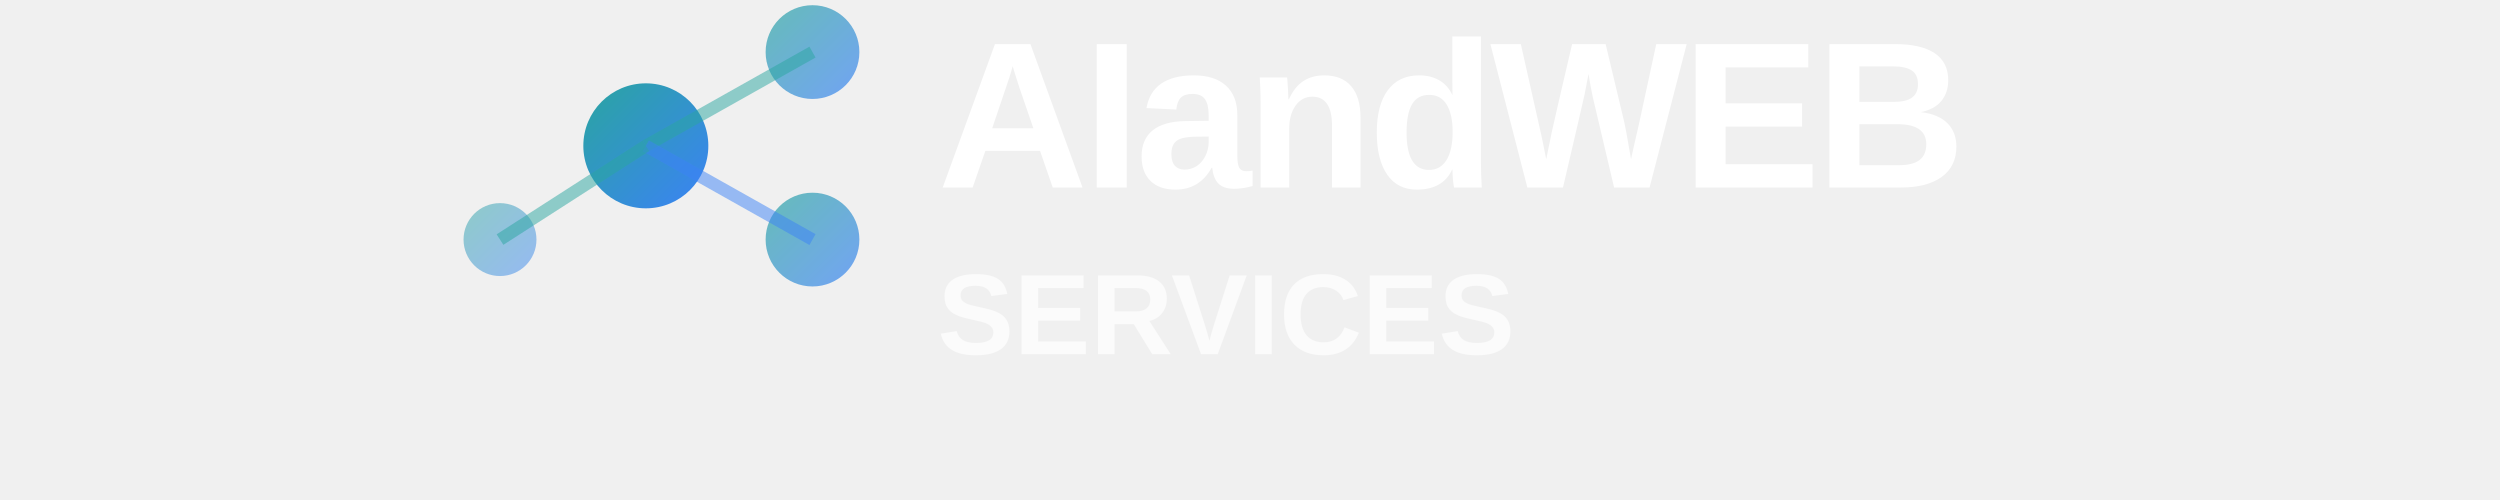
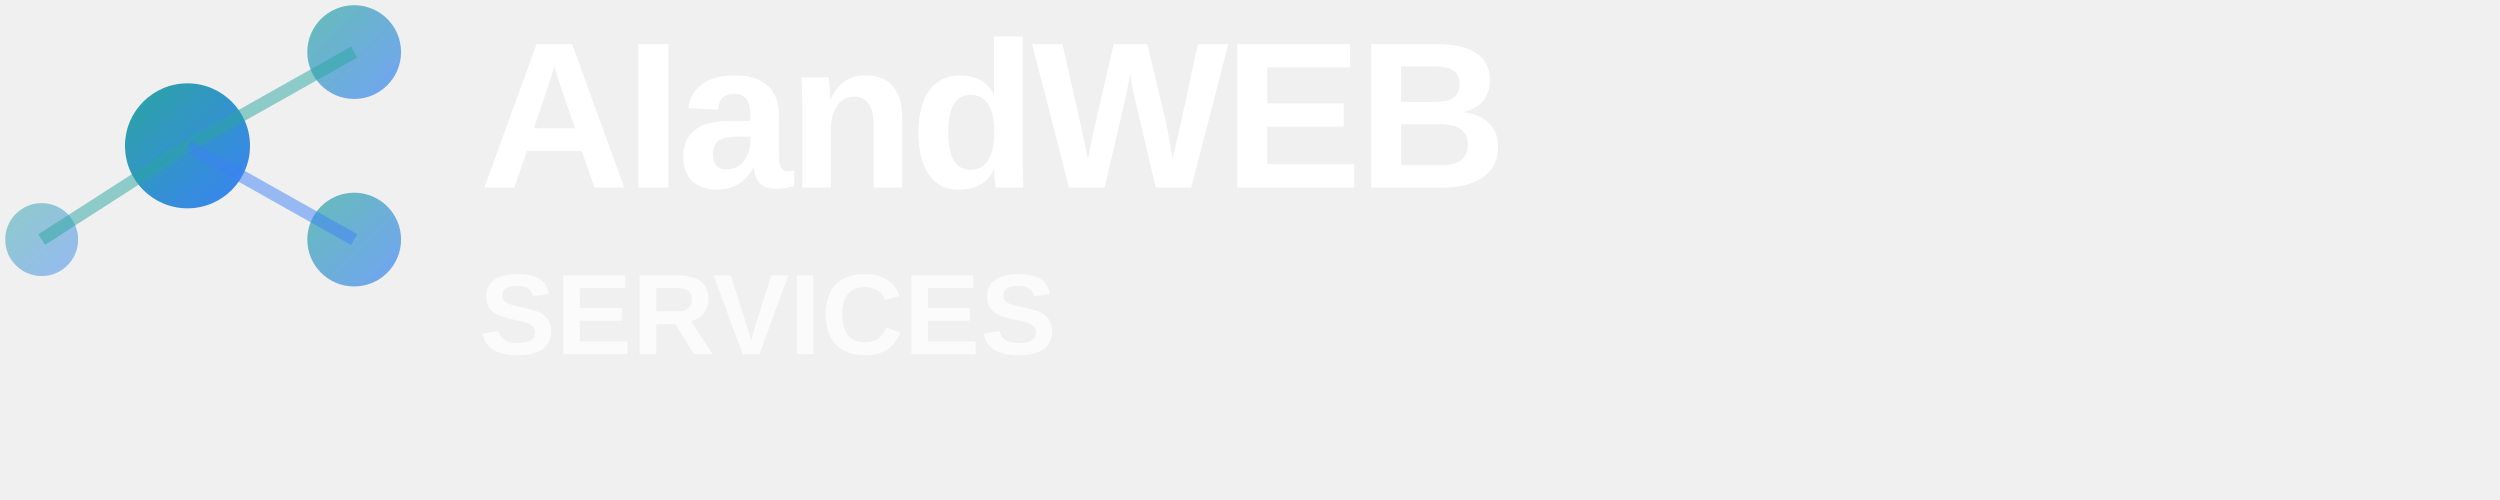
- <svg xmlns="http://www.w3.org/2000/svg" width="260" height="52" viewBox="0 4 152 48" role="img">
+ <svg xmlns="http://www.w3.org/2000/svg" width="260" height="52" viewBox="0 4 152 48" preserveAspectRatio="xMinYMid meet" role="img">
  <defs>
    <linearGradient id="grad" x1="0%" y1="0%" x2="100%" y2="100%">
      <stop offset="0%" stop-color="#2AA5A0" />
      <stop offset="100%" stop-color="#3B82F6" />
    </linearGradient>
    <linearGradient id="textgrad" x1="0%" y1="0%" x2="100%" y2="0%">
      <stop offset="0%" stop-color="#2AA5A0" />
      <stop offset="100%" stop-color="#3B82F6" />
    </linearGradient>
  </defs>
  <circle cx="18" cy="18" r="6" fill="url(#grad)" />
  <circle cx="34" cy="9" r="4.5" fill="url(#grad)" opacity="0.7" />
  <circle cx="34" cy="27" r="4.5" fill="url(#grad)" opacity="0.7" />
  <circle cx="4" cy="27" r="3.5" fill="url(#grad)" opacity="0.5" />
  <line x1="18" y1="18" x2="34" y2="9" stroke="#2AA5A0" stroke-width="1.2" opacity="0.5" />
  <line x1="18" y1="18" x2="34" y2="27" stroke="#3B82F6" stroke-width="1.2" opacity="0.5" />
  <line x1="18" y1="18" x2="4" y2="27" stroke="#2AA5A0" stroke-width="1.2" opacity="0.5" />
  <text x="46" y="22" font-family="'Plus Jakarta Sans', Arial, sans-serif" font-size="20" font-weight="800" fill="#FFFFFF" letter-spacing="-0.5">AIandWEB</text>
  <text x="46" y="38" font-family="'Plus Jakarta Sans', Arial, sans-serif" font-size="11" font-weight="600" fill="rgba(255,255,255,0.7)" textLength="99" lengthAdjust="spacing">SERVICES</text>
</svg>
